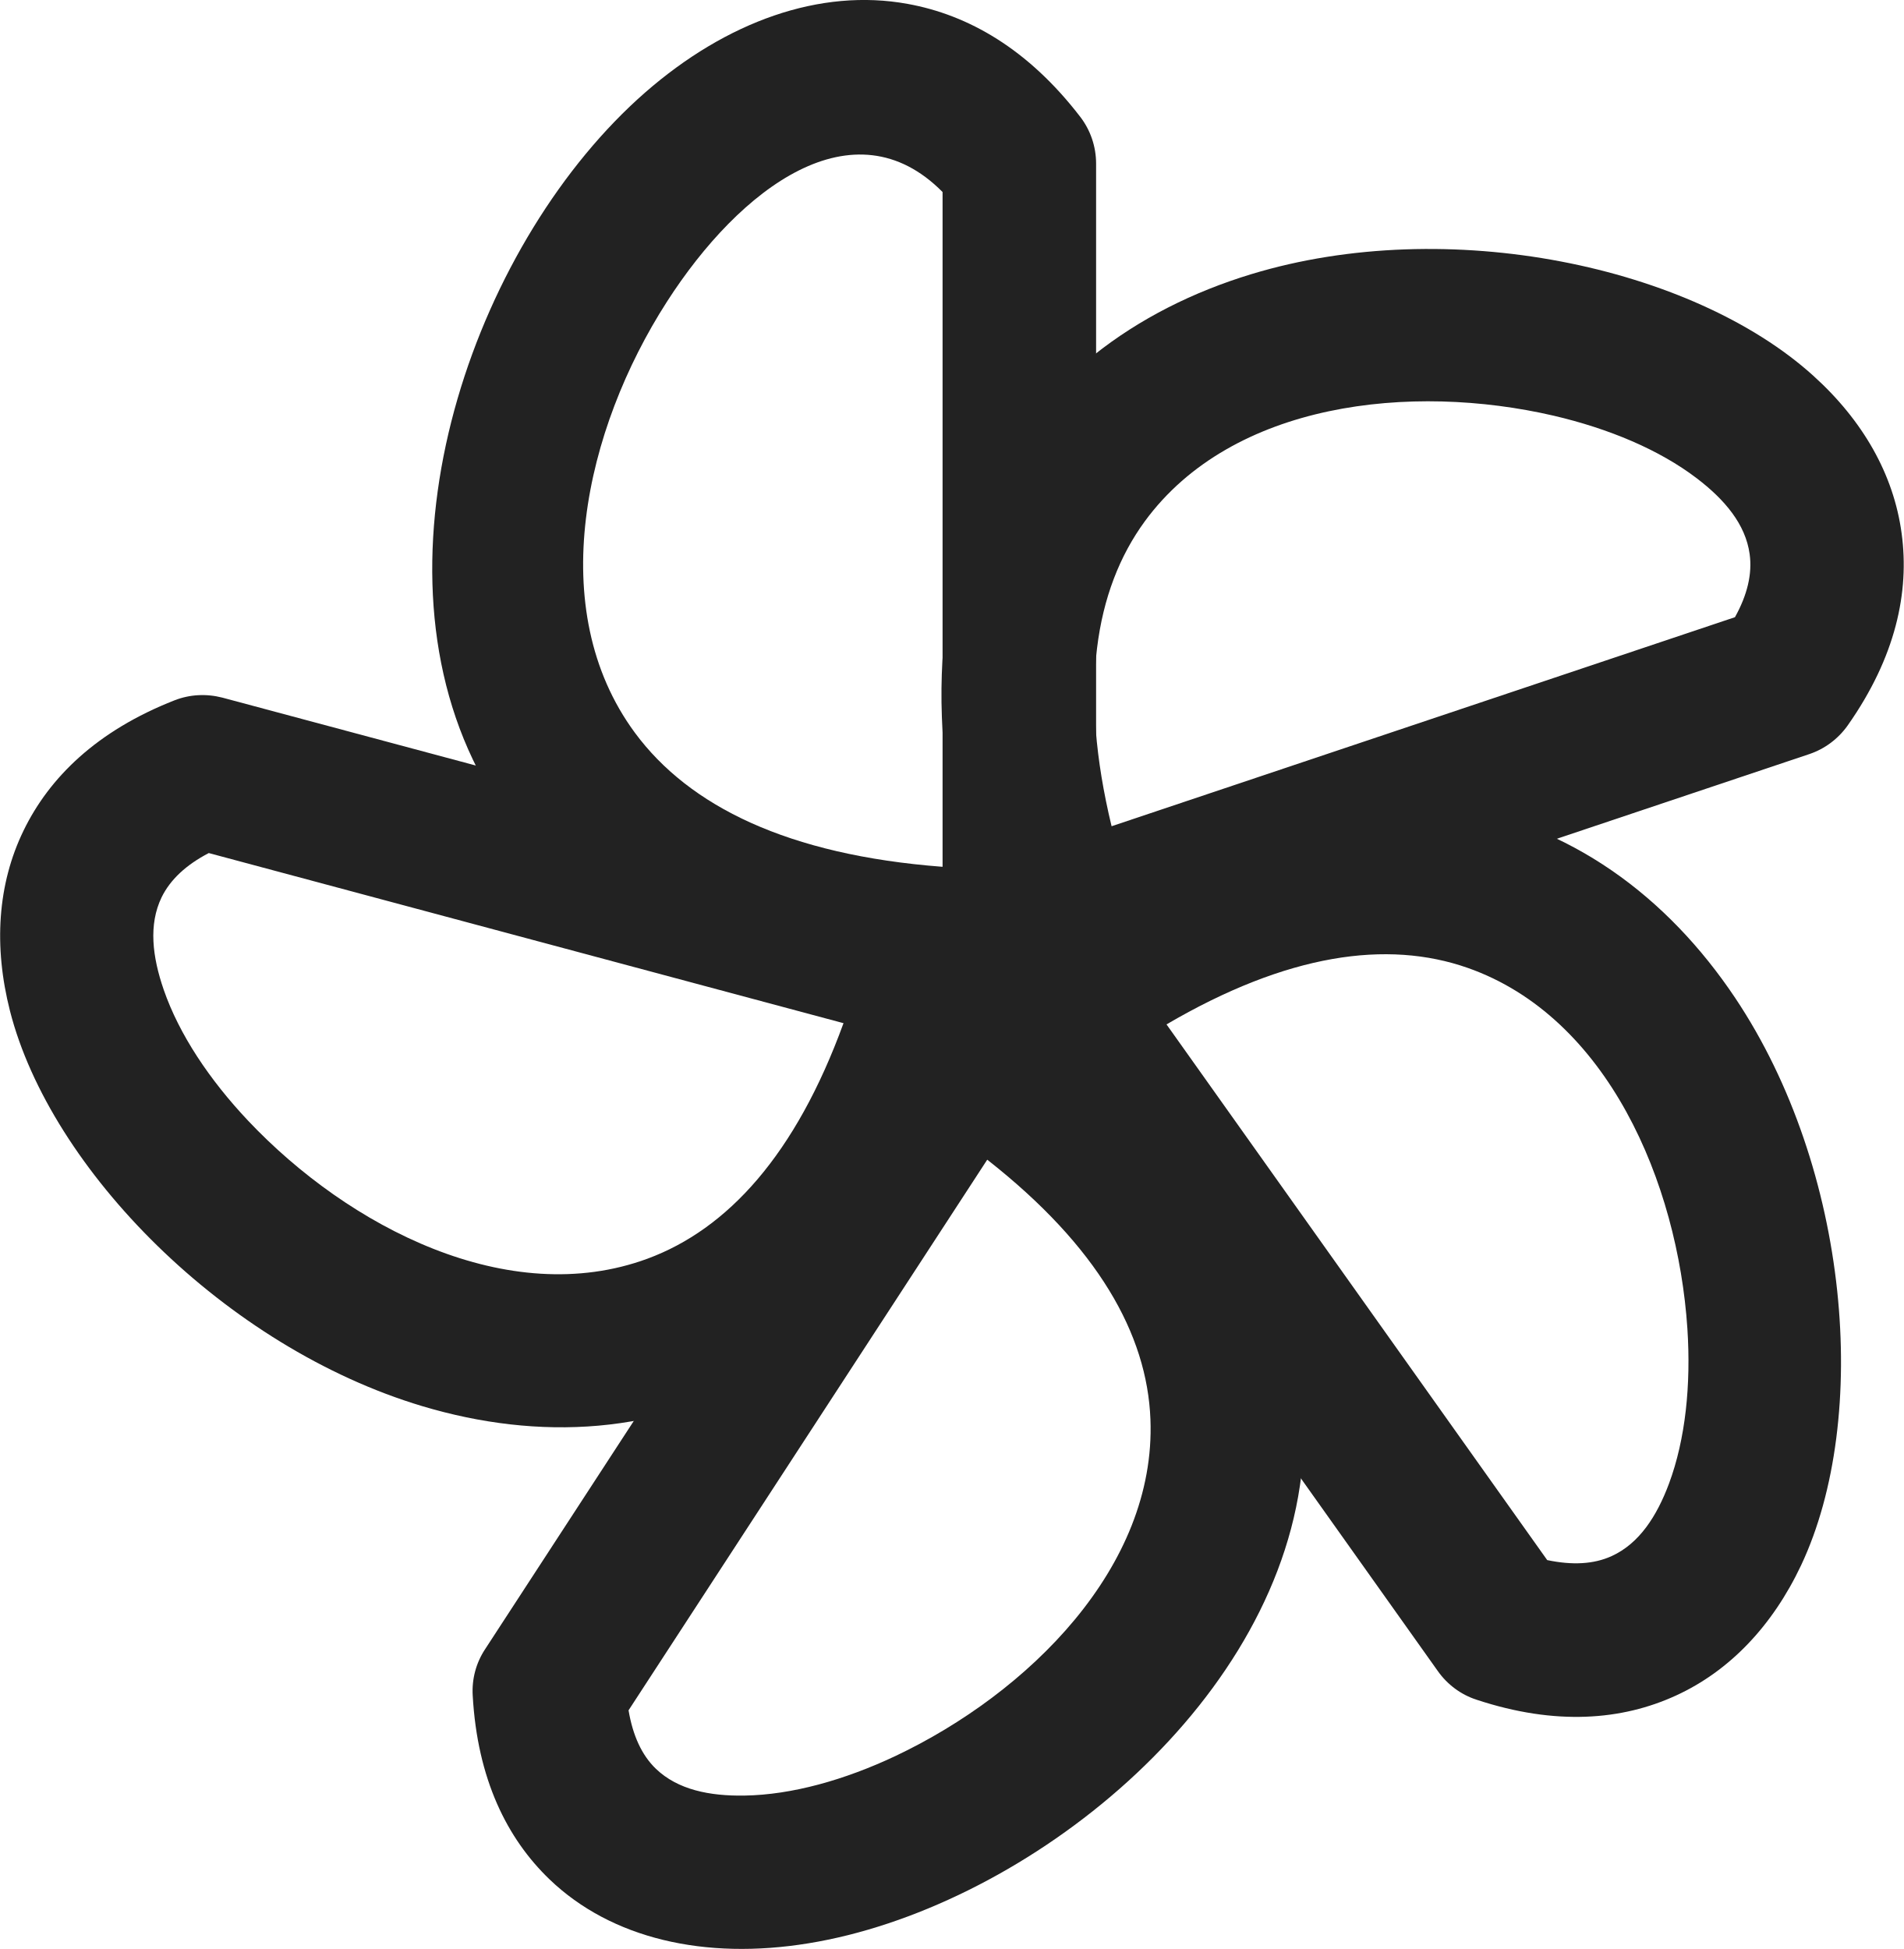
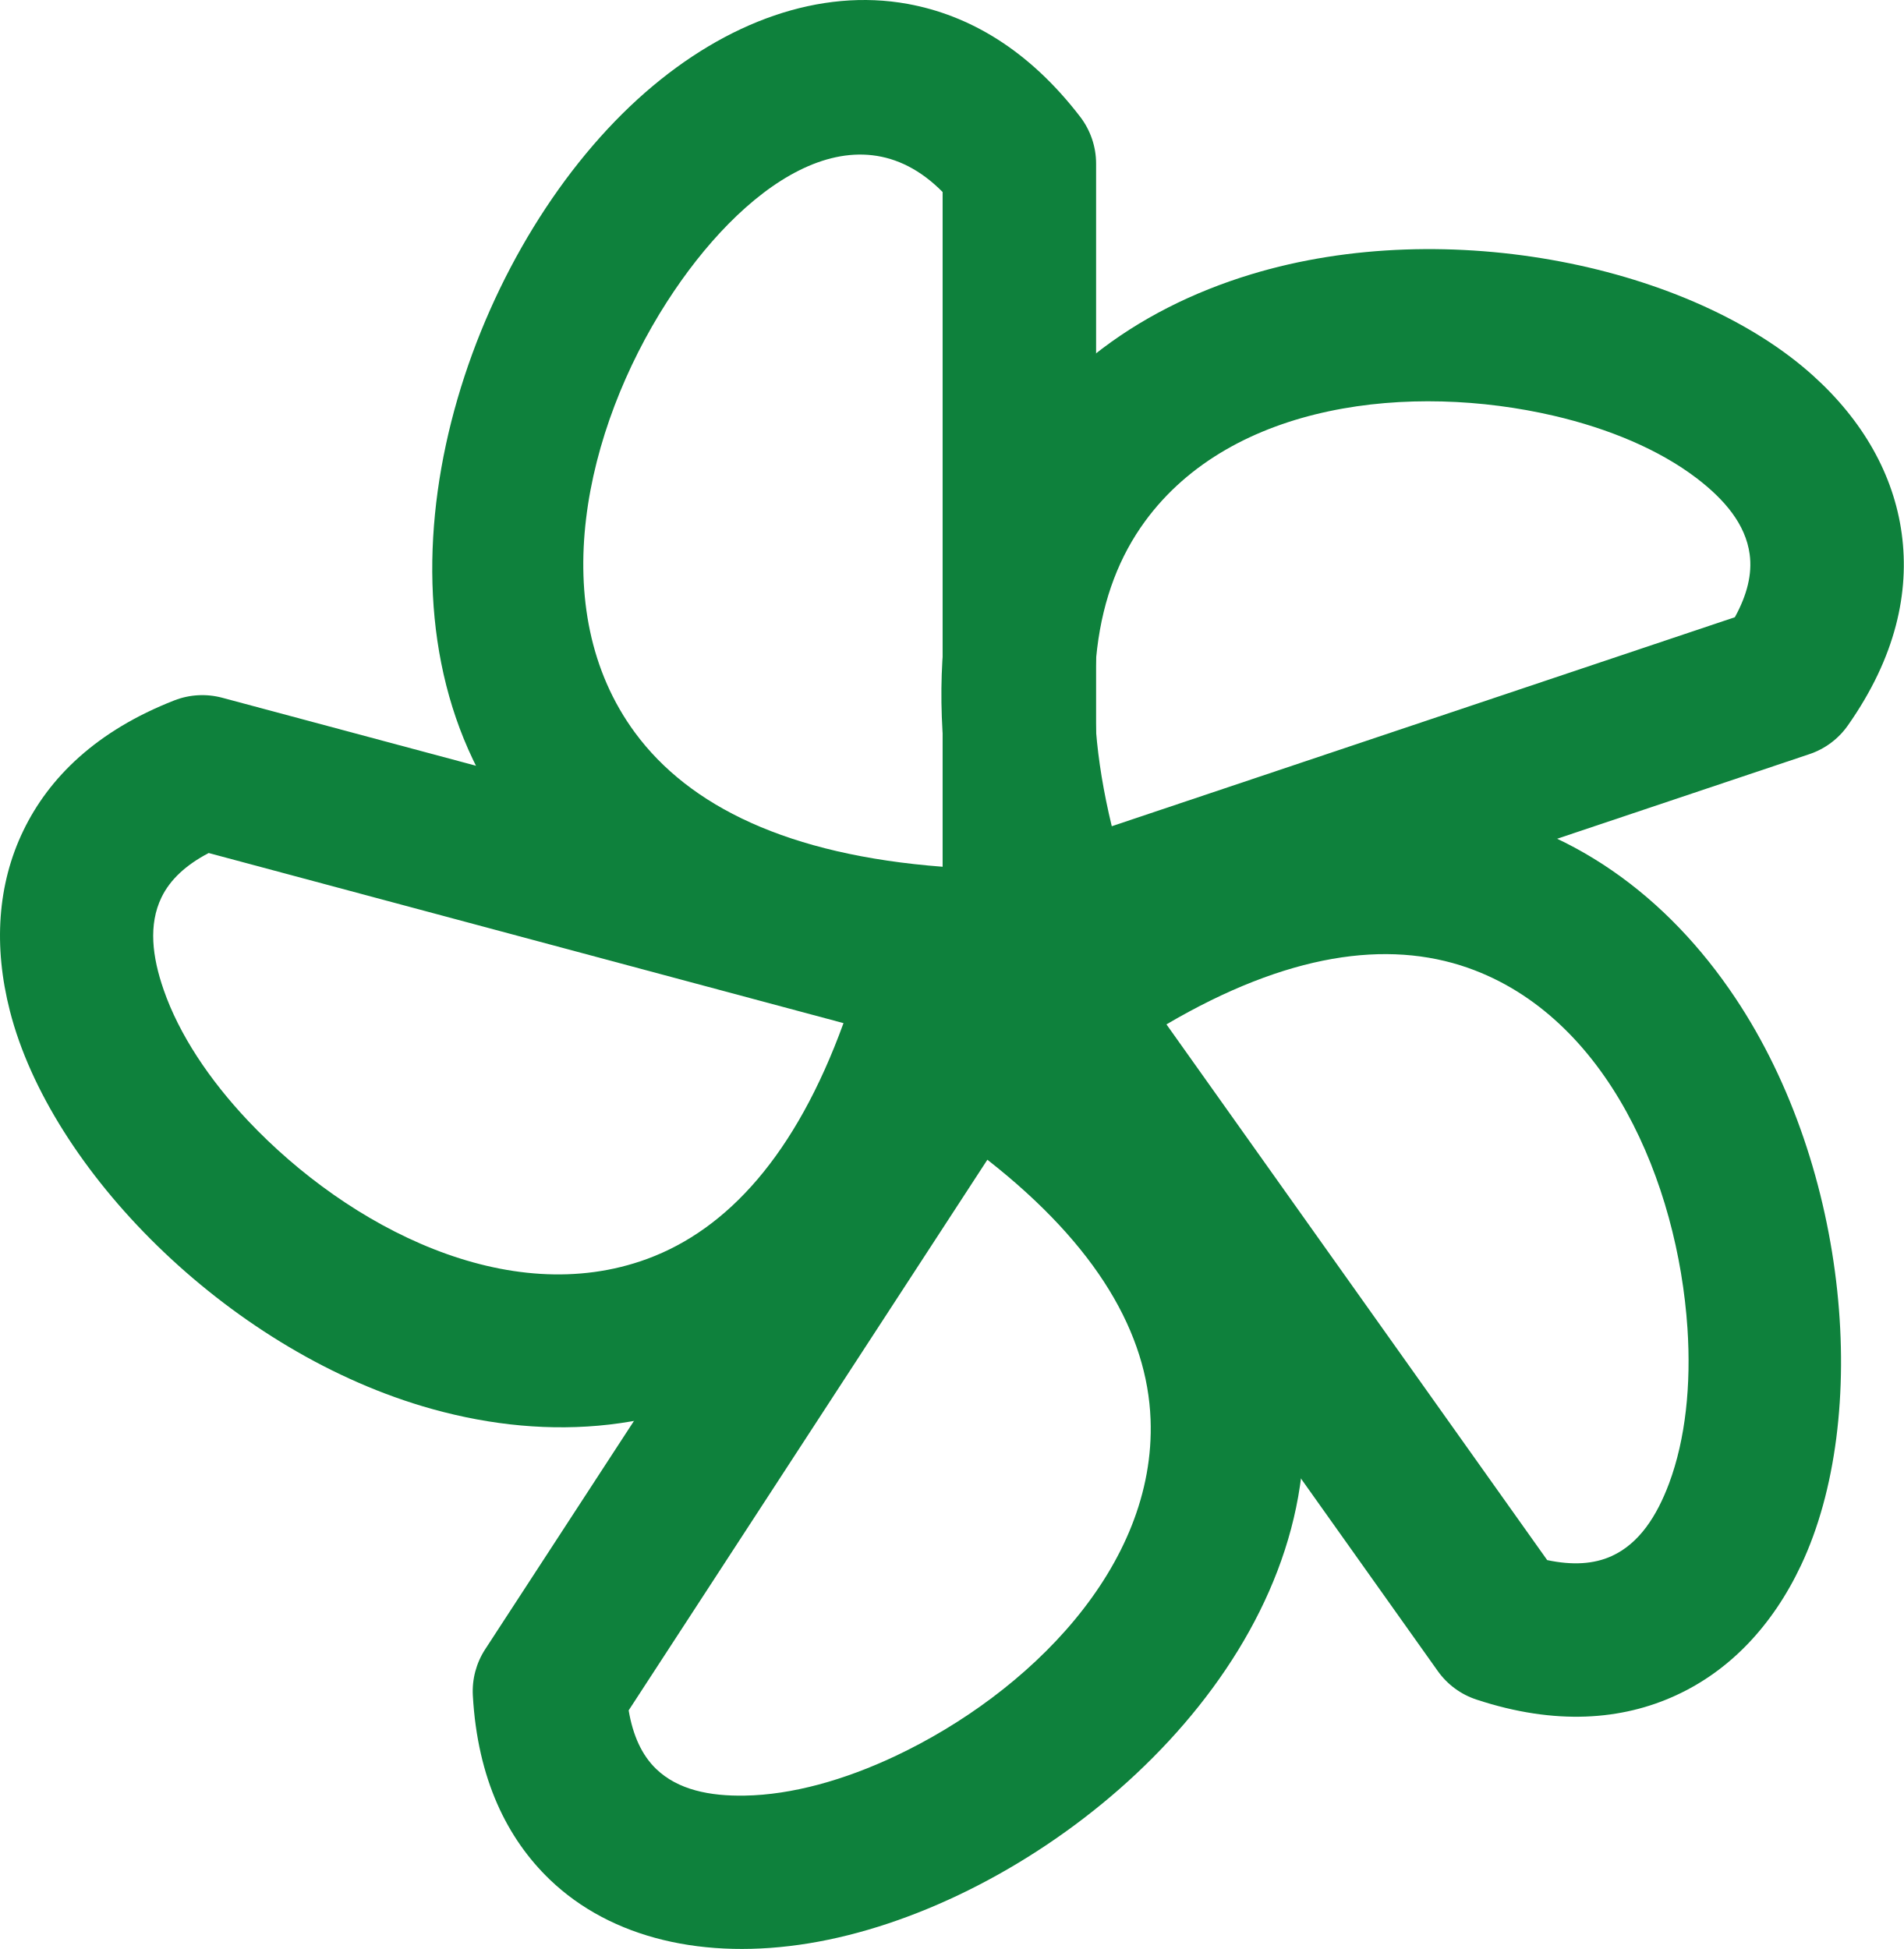
- <svg xmlns="http://www.w3.org/2000/svg" width="46.565" height="47.675" viewBox="0 0 46.565 47.675" fill="none" version="1.1" id="svg2">
-   <defs id="defs2" />
-   <g id="g2" transform="matrix(4.729284,0,0,4.729284,-313.6948,-505.1525)" style="fill:#222222;fill-opacity:1">
-     <path d="m 71.57,111.682 c 0.878,-0.624 1.63,-0.792 2.236,-0.704 0.646,0.094 1.15,0.477 1.498,0.997 0.592,0.885 0.701,2.171 0.341,2.935 -0.147,0.311 -0.368,0.546 -0.648,0.674 -0.277,0.127 -0.62,0.157 -1.031,0.021 -0.08,-0.026 -0.15,-0.078 -0.199,-0.147 l -2.29,-3.223 c -0.061,-0.086 -0.085,-0.192 -0.068,-0.296 0.018,-0.104 0.076,-0.196 0.161,-0.257 z m 0.793,0.43 c 0,0 1.969,2.771 1.969,2.771 0.129,0.027 0.24,0.022 0.334,-0.021 0.142,-0.065 0.233,-0.206 0.296,-0.375 0.085,-0.229 0.114,-0.509 0.095,-0.801 -0.05,-0.756 -0.413,-1.612 -1.136,-1.866 -0.416,-0.146 -0.933,-0.074 -1.559,0.293 z" style="clip-rule:evenodd;fill:#222222;fill-opacity:1;fill-rule:evenodd;stroke-width:0.265;stroke-linejoin:round;stroke-miterlimit:2" id="path1-6" />
-     <path d="m 71.438,111.721 c -0.343,-1.022 -0.285,-1.79 -0.025,-2.344 0.277,-0.591 0.79,-0.963 1.388,-1.145 1.019,-0.31 2.281,-0.041 2.907,0.525 0.256,0.231 0.416,0.51 0.457,0.816 0.041,0.302 -0.03,0.639 -0.279,0.993 -0.049,0.069 -0.118,0.121 -0.198,0.148 l -3.748,1.257 c -0.1,0.033 -0.209,0.026 -0.303,-0.021 -0.094,-0.047 -0.166,-0.129 -0.199,-0.229 z m 0.642,-0.634 c 0,0 3.223,-1.081 3.223,-1.081 0.064,-0.115 0.09,-0.224 0.076,-0.326 -0.021,-0.155 -0.13,-0.283 -0.273,-0.392 -0.194,-0.148 -0.454,-0.257 -0.74,-0.324 -0.737,-0.171 -1.662,-0.072 -2.115,0.546 -0.26,0.356 -0.342,0.871 -0.172,1.577 z" style="clip-rule:evenodd;fill:#222222;fill-opacity:1;fill-rule:evenodd;stroke-width:0.265;stroke-linejoin:round;stroke-miterlimit:2" id="path2-7" />
-     <path d="m 71.602,112.105 c -1.626,0 -2.466,-0.61 -2.826,-1.362 -0.539,-1.129 0.03,-2.698 0.891,-3.451 0.42,-0.367 0.905,-0.541 1.358,-0.458 0.314,0.057 0.623,0.234 0.892,0.584 0.053,0.069 0.082,0.154 0.082,0.242 v 4.048 c 0,0.219 -0.178,0.397 -0.397,0.397 z m -0.397,-0.808 c 0,0 0,-3.49 0,-3.49 -0.459,-0.464 -1.046,-0.024 -1.426,0.568 -0.424,0.66 -0.637,1.589 -0.165,2.229 0.28,0.379 0.79,0.632 1.59,0.693 z" style="clip-rule:evenodd;fill:#222222;fill-opacity:1;fill-rule:evenodd;stroke-width:0.265;stroke-linejoin:round;stroke-miterlimit:2" id="path3" />
-     <path d="m 71.546,111.916 c 1.289,0.84 1.627,1.775 1.507,2.583 -0.178,1.2 -1.463,2.191 -2.541,2.366 -0.537,0.088 -1.02,-0.024 -1.339,-0.33 -0.22,-0.211 -0.374,-0.519 -0.398,-0.952 -0.005,-0.084 0.017,-0.168 0.064,-0.239 l 2.158,-3.313 c 0.12,-0.184 0.365,-0.235 0.549,-0.116 z m -0.11,0.896 c 0,0 -1.855,2.848 -1.855,2.848 0.022,0.13 0.068,0.232 0.142,0.303 0.113,0.108 0.277,0.141 0.458,0.138 0.244,-0.004 0.516,-0.08 0.781,-0.205 0.684,-0.324 1.348,-0.976 1.318,-1.741 -0.017,-0.441 -0.273,-0.895 -0.844,-1.343 z" style="clip-rule:evenodd;fill:#222222;fill-opacity:1;fill-rule:evenodd;stroke-width:0.265;stroke-linejoin:round;stroke-miterlimit:2" id="path4" />
-     <path d="m 71.578,111.932 c -0.279,1.041 -0.751,1.649 -1.274,1.968 -0.558,0.339 -1.19,0.366 -1.789,0.187 -1.02,-0.305 -1.924,-1.226 -2.133,-2.044 -0.085,-0.334 -0.065,-0.655 0.07,-0.933 0.133,-0.274 0.378,-0.516 0.781,-0.674 0.079,-0.031 0.165,-0.035 0.247,-0.014 l 3.818,1.023 c 0.102,0.027 0.188,0.094 0.241,0.185 0.053,0.091 0.067,0.2 0.04,0.301 z m -0.885,0.174 c 0,0 -3.283,-0.88 -3.283,-0.88 -0.117,0.061 -0.199,0.137 -0.244,0.229 -0.068,0.141 -0.048,0.307 0.011,0.478 0.08,0.231 0.236,0.465 0.437,0.678 0.52,0.55 1.346,0.978 2.065,0.713 0.414,-0.153 0.766,-0.537 1.014,-1.219 z" style="clip-rule:evenodd;fill:#222222;fill-opacity:1;fill-rule:evenodd;stroke-width:0.265;stroke-linejoin:round;stroke-miterlimit:2" id="path5" />
-   </g>
+ <svg xmlns="http://www.w3.org/2000/svg" width="46.565" height="47.675" fill="#0e813c" fill-rule="evenodd">
+   <path d="M24.78 23.022c4.154-2.952 7.708-3.746 10.576-3.33 3.056.444 5.441 2.254 7.084 4.714 2.799 4.187 3.316 10.267 1.612 13.879-.694 1.473-1.738 2.58-3.066 3.188-1.309.601-2.933.742-4.876.1a1.88 1.88 0 0 1-.942-.694L24.338 25.639c-.289-.405-.404-.908-.322-1.4a1.88 1.88 0 0 1 .763-1.216zm3.75 2.036l9.312 13.104c.611.129 1.136.103 1.58-.1.673-.309 1.101-.976 1.401-1.776.404-1.084.541-2.409.45-3.79-.237-3.574-1.955-7.624-5.373-8.823-1.97-.689-4.412-.352-7.371 1.385z" />
+   <path d="M24.154 23.209c-1.62-4.832-1.349-8.464-.119-11.086 1.311-2.795 3.734-4.553 6.566-5.413 4.819-1.464 10.787-.195 13.749 2.483 1.209 1.092 1.966 2.411 2.163 3.859.194 1.428-.141 3.022-1.319 4.696-.23.327-.559.572-.938.699l-17.725 5.945c-.473.157-.989.122-1.434-.099s-.785-.612-.943-1.084zm3.037-2.998l15.241-5.113c.3-.546.428-1.057.362-1.542-.1-.733-.614-1.336-1.293-1.856-.92-.701-2.148-1.216-3.497-1.53-3.487-.811-7.862-.341-10 2.584-1.231 1.684-1.617 4.121-.812 7.456z" />
+   <path d="M24.932 25.024c-7.689 0-11.663-2.885-13.364-6.443-2.551-5.34.141-12.761 4.213-16.319C17.77.525 20.06-.295 22.203.096c1.483.271 2.948 1.107 4.219 2.764.25.328.387.73.387 1.142v19.145a1.88 1.88 0 0 1-1.877 1.877zm-1.877-3.823V4.697c-2.168-2.192-4.945-.113-6.743 2.688-2.003 3.119-3.011 7.514-.778 10.541 1.323 1.793 3.734 2.987 7.522 3.276z" />
+   <path d="M24.668 24.132c6.095 3.97 7.694 8.396 7.127 12.215-.843 5.676-6.921 10.361-12.016 11.19-2.541.414-4.825-.113-6.332-1.56-1.039-.999-1.767-2.456-1.882-4.501a1.88 1.88 0 0 1 .3-1.13L22.072 24.68c.566-.868 1.728-1.114 2.596-.548zm-.518 4.236l-8.774 13.47c.104.614.322 1.095.673 1.433.533.513 1.311.667 2.166.652 1.156-.019 2.439-.38 3.691-.971 3.237-1.53 6.374-4.615 6.235-8.235-.08-2.085-1.291-4.233-3.992-6.349z" />
+   <path d="M24.818 24.206c-1.319 4.921-3.551 7.799-6.026 9.306-2.638 1.605-5.628 1.732-8.462.885C5.505 32.954 1.23 28.598.242 24.729c-.404-1.578-.307-3.096.329-4.411.627-1.298 1.787-2.441 3.694-3.186.372-.145.782-.167 1.167-.065l18.059 4.839a1.88 1.88 0 0 1 1.328 2.3zm-4.187.821L5.104 20.866c-.553.29-.941.646-1.154 1.085-.323.667-.228 1.454.053 2.261.378 1.092 1.117 2.201 2.068 3.208 2.46 2.603 6.365 4.627 9.764 3.372 1.957-.723 3.624-2.541 4.796-5.766z" />
</svg>
